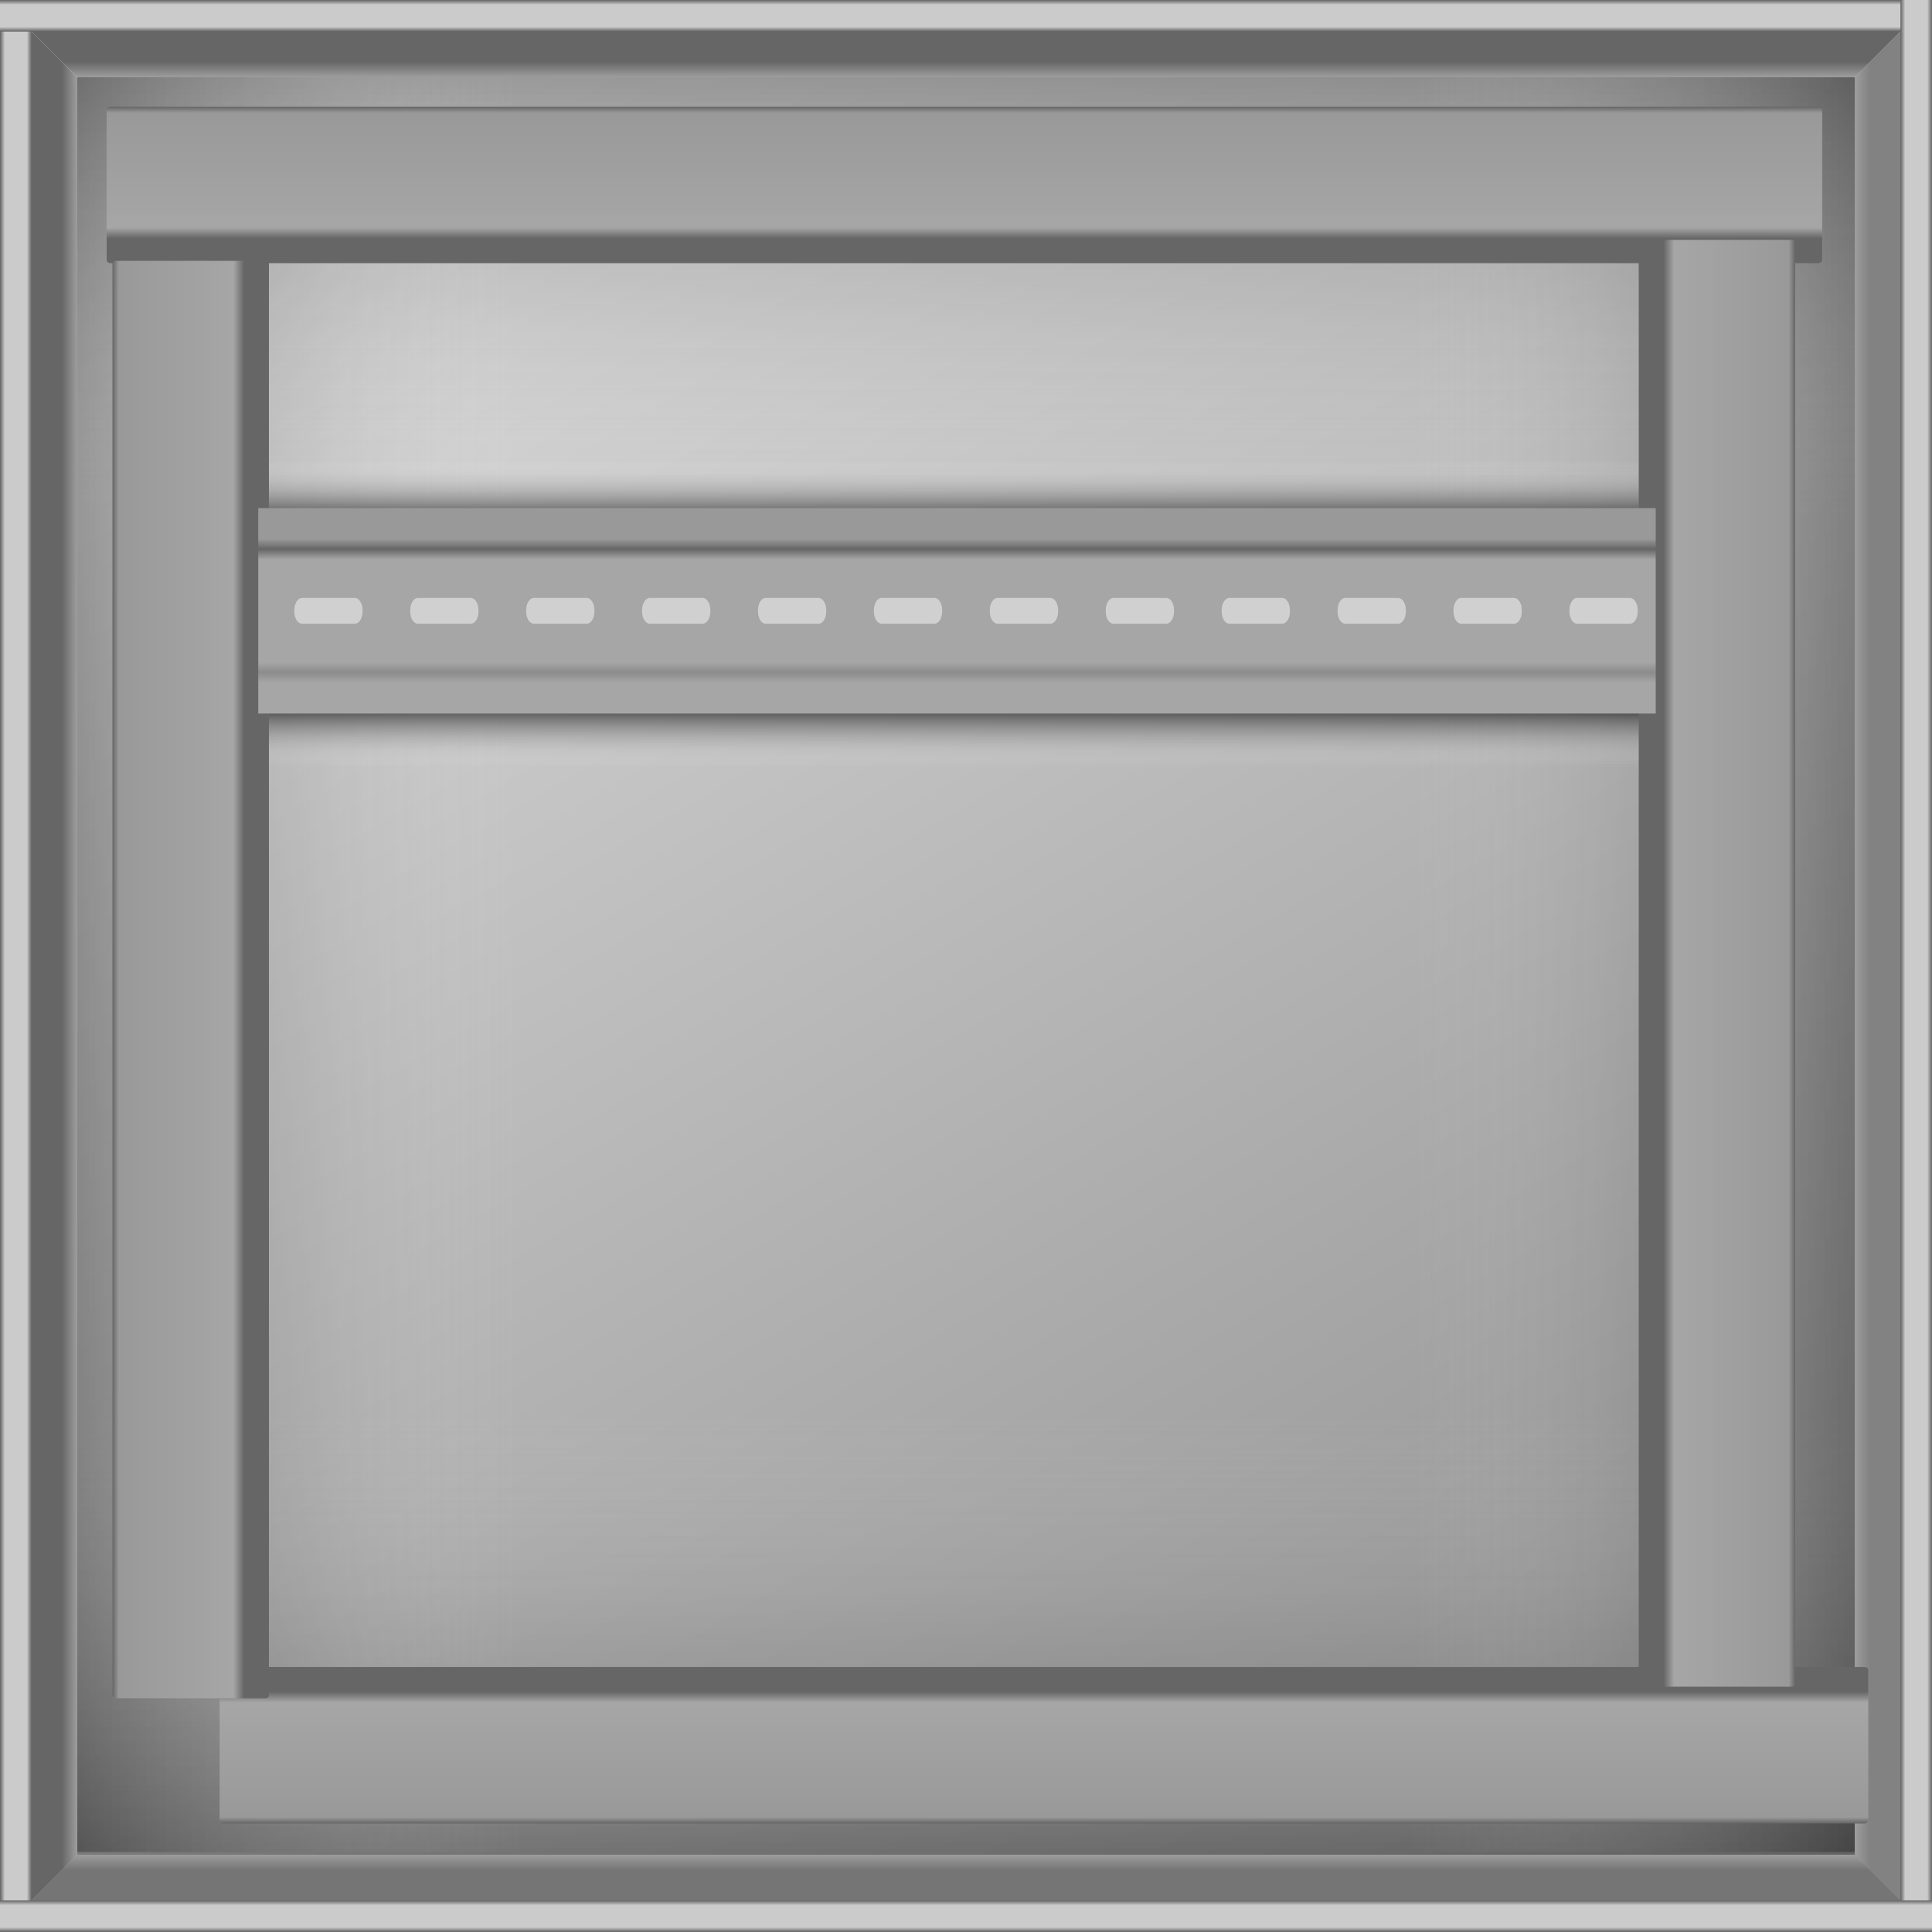
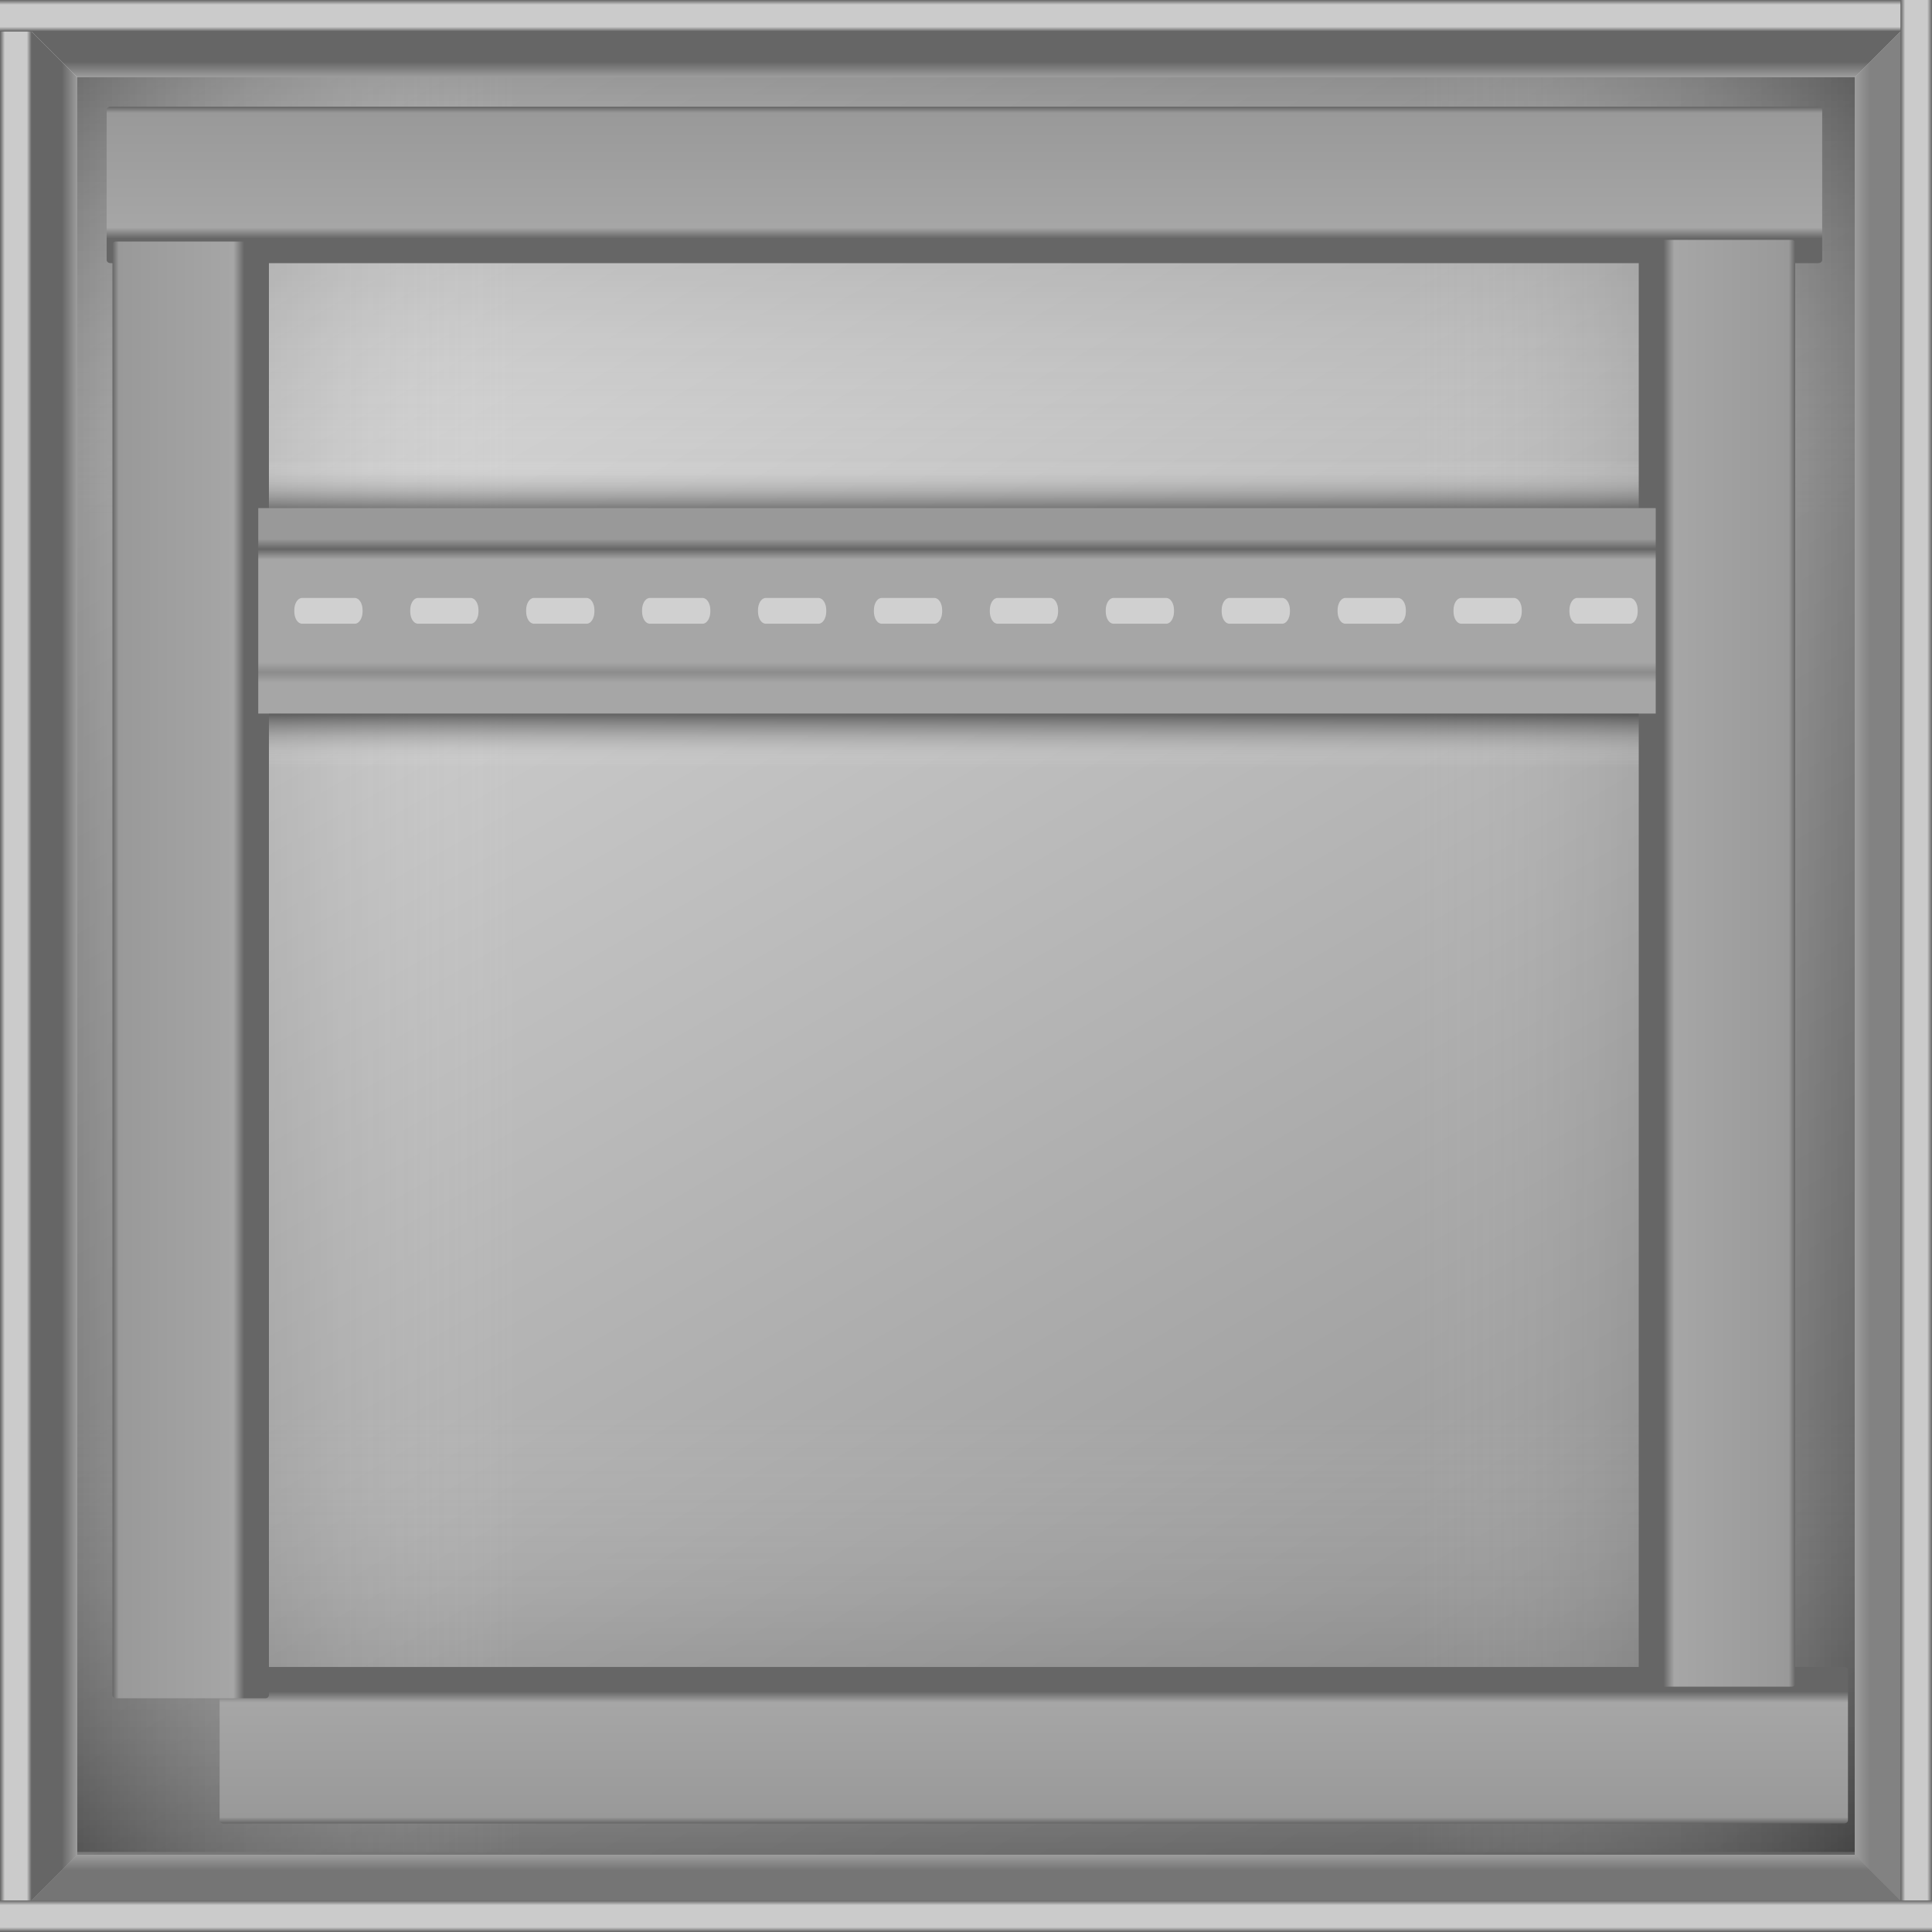
<svg xmlns="http://www.w3.org/2000/svg" version="1.1" x="0px" y="0px" width="500px" height="500px" viewBox="0 -141.67 500 500" enable-background="new 0 -141.67 500 500" xml:space="preserve">
  <g id="Capa_2_1_">
    <linearGradient id="SVGID_1_" gradientUnits="userSpaceOnUse" x1="420.753" y1="404.083" x2="79.246" y2="-187.423">
      <stop offset="0" style="stop-color:#888888" />
      <stop offset="1" style="stop-color:#E7E7E7" />
    </linearGradient>
    <rect y="-141.67" fill="url(#SVGID_1_)" width="500" height="500" />
-     <linearGradient id="SVGID_2_" gradientUnits="userSpaceOnUse" x1="20" y1="108.33" x2="480" y2="108.33" gradientTransform="matrix(-4.371139e-008 -1 1 -4.371139e-008 141.6701 358.3297)">
+     <linearGradient id="SVGID_2_" gradientUnits="userSpaceOnUse" x1="20" y1="108.33" x2="480" y2="108.33" gradientTransform="matrix(0 -1 1 0 141.6704 358.3301)">
      <stop offset="0" style="stop-color:#020202;stop-opacity:0.3" />
      <stop offset="0.25" style="stop-color:#E7E7E7;stop-opacity:0" />
      <stop offset="0.75" style="stop-color:#E7E7E7;stop-opacity:0" />
      <stop offset="1" style="stop-color:#000000;stop-opacity:0.3" />
    </linearGradient>
    <rect x="20" y="-121.67" fill="url(#SVGID_2_)" width="460" height="460" />
    <linearGradient id="SVGID_3_" gradientUnits="userSpaceOnUse" x1="-107.663" y1="112.292" x2="352.336" y2="112.292" gradientTransform="matrix(1 0 0 1 127.6641 -4.6699)">
      <stop offset="0" style="stop-color:#020202;stop-opacity:0.3" />
      <stop offset="0.25" style="stop-color:#E7E7E7;stop-opacity:0" />
      <stop offset="0.75" style="stop-color:#E7E7E7;stop-opacity:0" />
      <stop offset="1" style="stop-color:#000000;stop-opacity:0.3" />
    </linearGradient>
    <rect x="20.001" y="-122.378" fill="url(#SVGID_3_)" width="459.999" height="460" />
  </g>
  <g id="Capa_1">
    <linearGradient id="SVGID_4_" gradientUnits="userSpaceOnUse" x1="247.167" y1="56.83" x2="247.167" y2="-22.503">
      <stop offset="0" style="stop-color:#FFFFFF;stop-opacity:0" />
      <stop offset="0.2" style="stop-color:#000000;stop-opacity:0.7" />
      <stop offset="0.8" style="stop-color:#000000;stop-opacity:0.7" />
      <stop offset="1" style="stop-color:#FFFFFF;stop-opacity:0" />
    </linearGradient>
    <rect x="59.167" y="-22.503" fill="url(#SVGID_4_)" width="376" height="79.333" />
    <g id="Capa_1_1_">
	</g>
    <linearGradient id="SVGID_5_" gradientUnits="userSpaceOnUse" x1="250" y1="358.33" x2="250" y2="338.33">
      <stop offset="0.8" style="stop-color:#757575" />
      <stop offset="1" style="stop-color:#9D9D9D" />
    </linearGradient>
    <polygon fill="url(#SVGID_5_)" points="500,358.33 0,358.33 20,338.33 480,338.33  " />
    <linearGradient id="SVGID_6_" gradientUnits="userSpaceOnUse" x1="0" y1="108.33" x2="20" y2="108.33">
      <stop offset="0.8" style="stop-color:#666666" />
      <stop offset="1" style="stop-color:#9D9D9D" />
    </linearGradient>
    <polygon fill="url(#SVGID_6_)" points="0,358.33 0,-141.67 20,-121.67 20,338.33  " />
    <linearGradient id="SVGID_7_" gradientUnits="userSpaceOnUse" x1="250" y1="-141.67" x2="250" y2="-121.67">
      <stop offset="0.8" style="stop-color:#666666" />
      <stop offset="1" style="stop-color:#9D9D9D" />
    </linearGradient>
    <polygon fill="url(#SVGID_7_)" points="0,-141.67 500,-141.67 480,-121.67 20,-121.67  " />
    <linearGradient id="SVGID_8_" gradientUnits="userSpaceOnUse" x1="500" y1="108.33" x2="480" y2="108.33">
      <stop offset="0.8" style="stop-color:#828282" />
      <stop offset="1" style="stop-color:#9D9D9D" />
    </linearGradient>
    <polygon fill="url(#SVGID_8_)" points="480,338.33 480,-121.67 500,-141.67 500,358.33  " />
    <linearGradient id="SVGID_9_" gradientUnits="userSpaceOnUse" x1="249.59" y1="-114.068" x2="249.59" y2="-73.57">
      <stop offset="0" style="stop-color:#666666" />
      <stop offset="0.04" style="stop-color:#999999" />
      <stop offset="0.773" style="stop-color:#A6A6A6" />
      <stop offset="0.842" style="stop-color:#666666" />
    </linearGradient>
    <path fill="url(#SVGID_9_)" d="M471.579-74.401c0,0.458-0.447,0.831-1,0.831H28.601c-0.552,0-1-0.373-1-0.831v-38.837   c0-0.459,0.448-0.831,1-0.831h441.978c0.553,0,1,0.372,1,0.831V-74.401z" />
-     <linearGradient id="SVGID_10_" gradientUnits="userSpaceOnUse" x1="270.167" y1="289.738" x2="270.167" y2="330.236" gradientTransform="matrix(1 0 0 -1 0 619.9746)">
+     <linearGradient id="SVGID_10_" gradientUnits="userSpaceOnUse" x1="267.542" y1="289.738" x2="267.542" y2="330.236" gradientTransform="matrix(1 0 0 -1 0 619.9746)">
      <stop offset="0" style="stop-color:#666666" />
      <stop offset="0.04" style="stop-color:#999999" />
      <stop offset="0.773" style="stop-color:#A6A6A6" />
      <stop offset="0.842" style="stop-color:#666666" />
    </linearGradient>
-     <path fill="url(#SVGID_10_)" d="M483.5,290.568c0-0.457-0.429-0.83-0.961-0.83H57.794c-0.53,0-0.961,0.373-0.961,0.83v38.838   c0,0.459,0.431,0.83,0.961,0.83h424.745c0.532,0,0.961-0.371,0.961-0.83V290.568z" />
-     <linearGradient id="SVGID_11_" gradientUnits="userSpaceOnUse" x1="253.094" y1="-112.157" x2="253.094" y2="-71.659" gradientTransform="matrix(4.366649e-008 1 1 -4.366649e-008 141.2591 -141.2601)">
+     <path fill="url(#SVGID_10_)" d="M478.25,290.568c0-0.457-0.423-0.83-0.949-0.83H57.783c-0.524,0-0.949,0.373-0.949,0.83v38.838   c0,0.459,0.425,0.83,0.949,0.83h419.518c0.526,0,0.949-0.371,0.949-0.83V290.568z" />
+     <linearGradient id="SVGID_11_" gradientUnits="userSpaceOnUse" x1="250.59" y1="-112.157" x2="250.59" y2="-71.659" gradientTransform="matrix(0 1 1 0 141.2588 -141.2598)">
      <stop offset="0" style="stop-color:#666666" />
      <stop offset="0.04" style="stop-color:#999999" />
      <stop offset="0.773" style="stop-color:#A6A6A6" />
      <stop offset="0.842" style="stop-color:#666666" />
    </linearGradient>
-     <path fill="url(#SVGID_11_)" d="M68.768,297.83c0.459,0,0.831-0.376,0.831-0.839L69.598-73.324c0-0.462-0.372-0.837-0.831-0.837   H29.931c-0.459,0-0.83,0.375-0.83,0.837v370.315c0,0.463,0.371,0.839,0.83,0.839H68.768z" />
-     <linearGradient id="SVGID_12_" gradientUnits="userSpaceOnUse" x1="248.881" y1="282.842" x2="248.881" y2="323.34" gradientTransform="matrix(-4.371139e-008 1 -1 -4.371139e-008 747.4411 -141.2601)">
+     <path fill="url(#SVGID_11_)" d="M68.768,297.83c0.459,0,0.831-0.381,0.831-0.851L69.598-78.321c0-0.468-0.372-0.849-0.831-0.849   H29.931c-0.459,0-0.83,0.38-0.83,0.849v375.301c0,0.47,0.371,0.851,0.83,0.851H68.768z" />
+     <linearGradient id="SVGID_12_" gradientUnits="userSpaceOnUse" x1="248.881" y1="282.842" x2="248.881" y2="323.34" gradientTransform="matrix(0 1 -1 0 747.4414 -141.2598)">
      <stop offset="0" style="stop-color:#666666" />
      <stop offset="0.04" style="stop-color:#999999" />
      <stop offset="0.773" style="stop-color:#A6A6A6" />
      <stop offset="0.842" style="stop-color:#666666" />
    </linearGradient>
    <path fill="url(#SVGID_12_)" d="M424.934,294.83c-0.459,0-0.832-0.378-0.832-0.844l0.002-372.729c0-0.465,0.371-0.843,0.83-0.843   h38.836c0.459,0,0.83,0.378,0.83,0.843v372.729c0,0.466-0.371,0.844-0.83,0.844H424.934z" />
    <g>
      <linearGradient id="SVGID_13_" gradientUnits="userSpaceOnUse" x1="247.667" y1="-10.17" x2="247.667" y2="42.999">
        <stop offset="0.15" style="stop-color:#999999" />
        <stop offset="0.2" style="stop-color:#666666" />
        <stop offset="0.25" style="stop-color:#A6A6A6" />
        <stop offset="0.75" style="stop-color:#A6A6A6" />
        <stop offset="0.8" style="stop-color:#8C8C8C" />
        <stop offset="0.85" style="stop-color:#A6A6A6" />
      </linearGradient>
      <rect x="66.833" y="-10.17" fill="url(#SVGID_13_)" width="361.667" height="53.169" />
      <path fill="#D0D0D0" d="M93.833,16.612c0,1.732-0.896,3.136-2,3.136H78.167c-1.104,0-2-1.404-2-3.136v-0.394    c0-1.732,0.896-3.136,2-3.136h13.666c1.104,0,2,1.404,2,3.136V16.612z" />
      <path fill="#D0D0D0" d="M123.833,16.612c0,1.732-0.896,3.136-2,3.136h-13.666c-1.104,0-2-1.404-2-3.136v-0.394    c0-1.732,0.896-3.136,2-3.136h13.666c1.104,0,2,1.404,2,3.136V16.612z" />
      <path fill="#D0D0D0" d="M153.833,16.612c0,1.732-0.896,3.136-2,3.136h-13.666c-1.104,0-2-1.404-2-3.136v-0.394    c0-1.732,0.896-3.136,2-3.136h13.666c1.104,0,2,1.404,2,3.136V16.612z" />
      <path fill="#D0D0D0" d="M183.833,16.612c0,1.732-0.896,3.136-2,3.136h-13.666c-1.104,0-2-1.404-2-3.136v-0.394    c0-1.732,0.896-3.136,2-3.136h13.666c1.104,0,2,1.404,2,3.136V16.612z" />
      <path fill="#D0D0D0" d="M213.833,16.612c0,1.732-0.896,3.136-2,3.136h-13.666c-1.104,0-2-1.404-2-3.136v-0.394    c0-1.732,0.896-3.136,2-3.136h13.666c1.104,0,2,1.404,2,3.136V16.612z" />
      <path fill="#D0D0D0" d="M243.833,16.612c0,1.732-0.896,3.136-2,3.136h-13.666c-1.104,0-2-1.404-2-3.136v-0.394    c0-1.732,0.896-3.136,2-3.136h13.666c1.104,0,2,1.404,2,3.136V16.612z" />
      <path fill="#D0D0D0" d="M273.833,16.612c0,1.732-0.896,3.136-2,3.136h-13.666c-1.104,0-2-1.404-2-3.136v-0.394    c0-1.732,0.896-3.136,2-3.136h13.666c1.104,0,2,1.404,2,3.136V16.612z" />
      <path fill="#D0D0D0" d="M303.833,16.612c0,1.732-0.896,3.136-2,3.136h-13.666c-1.104,0-2-1.404-2-3.136v-0.394    c0-1.732,0.896-3.136,2-3.136h13.666c1.104,0,2,1.404,2,3.136V16.612z" />
      <path fill="#D0D0D0" d="M333.833,16.612c0,1.732-0.896,3.136-2,3.136h-13.666c-1.104,0-2-1.404-2-3.136v-0.394    c0-1.732,0.896-3.136,2-3.136h13.666c1.104,0,2,1.404,2,3.136V16.612z" />
      <path fill="#D0D0D0" d="M363.833,16.612c0,1.732-0.896,3.136-2,3.136h-13.666c-1.104,0-2-1.404-2-3.136v-0.394    c0-1.732,0.896-3.136,2-3.136h13.666c1.104,0,2,1.404,2,3.136V16.612z" />
      <path fill="#D0D0D0" d="M393.833,16.612c0,1.732-0.896,3.136-2,3.136h-13.666c-1.104,0-2-1.404-2-3.136v-0.394    c0-1.732,0.896-3.136,2-3.136h13.666c1.104,0,2,1.404,2,3.136V16.612z" />
      <path fill="#D0D0D0" d="M423.833,16.612c0,1.732-0.896,3.136-2,3.136h-13.666c-1.104,0-2-1.404-2-3.136v-0.394    c0-1.732,0.896-3.136,2-3.136h13.666c1.104,0,2,1.404,2,3.136V16.612z" />
    </g>
  </g>
  <g id="Capa_3">
    <linearGradient id="SVGID_14_" gradientUnits="userSpaceOnUse" x1="0" y1="108.33" x2="8.167" y2="108.33">
      <stop offset="0.005" style="stop-color:#666666" />
      <stop offset="0.15" style="stop-color:#CBCBCB" />
      <stop offset="0.85" style="stop-color:#CBCBCB" />
      <stop offset="1" style="stop-color:#666666" />
    </linearGradient>
    <rect y="-141.67" fill="url(#SVGID_14_)" width="8.167" height="500" />
    <linearGradient id="SVGID_15_" gradientUnits="userSpaceOnUse" x1="250" y1="-133.503" x2="250" y2="-141.67">
      <stop offset="0.005" style="stop-color:#666666" />
      <stop offset="0.15" style="stop-color:#CBCBCB" />
      <stop offset="0.85" style="stop-color:#CBCBCB" />
      <stop offset="1" style="stop-color:#666666" />
    </linearGradient>
    <rect x="0" y="-141.67" fill="url(#SVGID_15_)" width="500" height="8.167" />
    <linearGradient id="SVGID_16_" gradientUnits="userSpaceOnUse" x1="491.833" y1="108.33" x2="500" y2="108.33">
      <stop offset="0.005" style="stop-color:#666666" />
      <stop offset="0.15" style="stop-color:#CBCBCB" />
      <stop offset="0.85" style="stop-color:#CBCBCB" />
      <stop offset="1" style="stop-color:#666666" />
    </linearGradient>
    <rect x="491.833" y="-141.67" fill="url(#SVGID_16_)" width="8.167" height="499.999" />
    <linearGradient id="SVGID_17_" gradientUnits="userSpaceOnUse" x1="250" y1="358.33" x2="250" y2="350.163">
      <stop offset="0.005" style="stop-color:#666666" />
      <stop offset="0.15" style="stop-color:#CBCBCB" />
      <stop offset="0.85" style="stop-color:#CBCBCB" />
      <stop offset="1" style="stop-color:#666666" />
    </linearGradient>
    <rect x="0" y="350.163" fill="url(#SVGID_17_)" width="499.999" height="8.167" />
  </g>
</svg>
